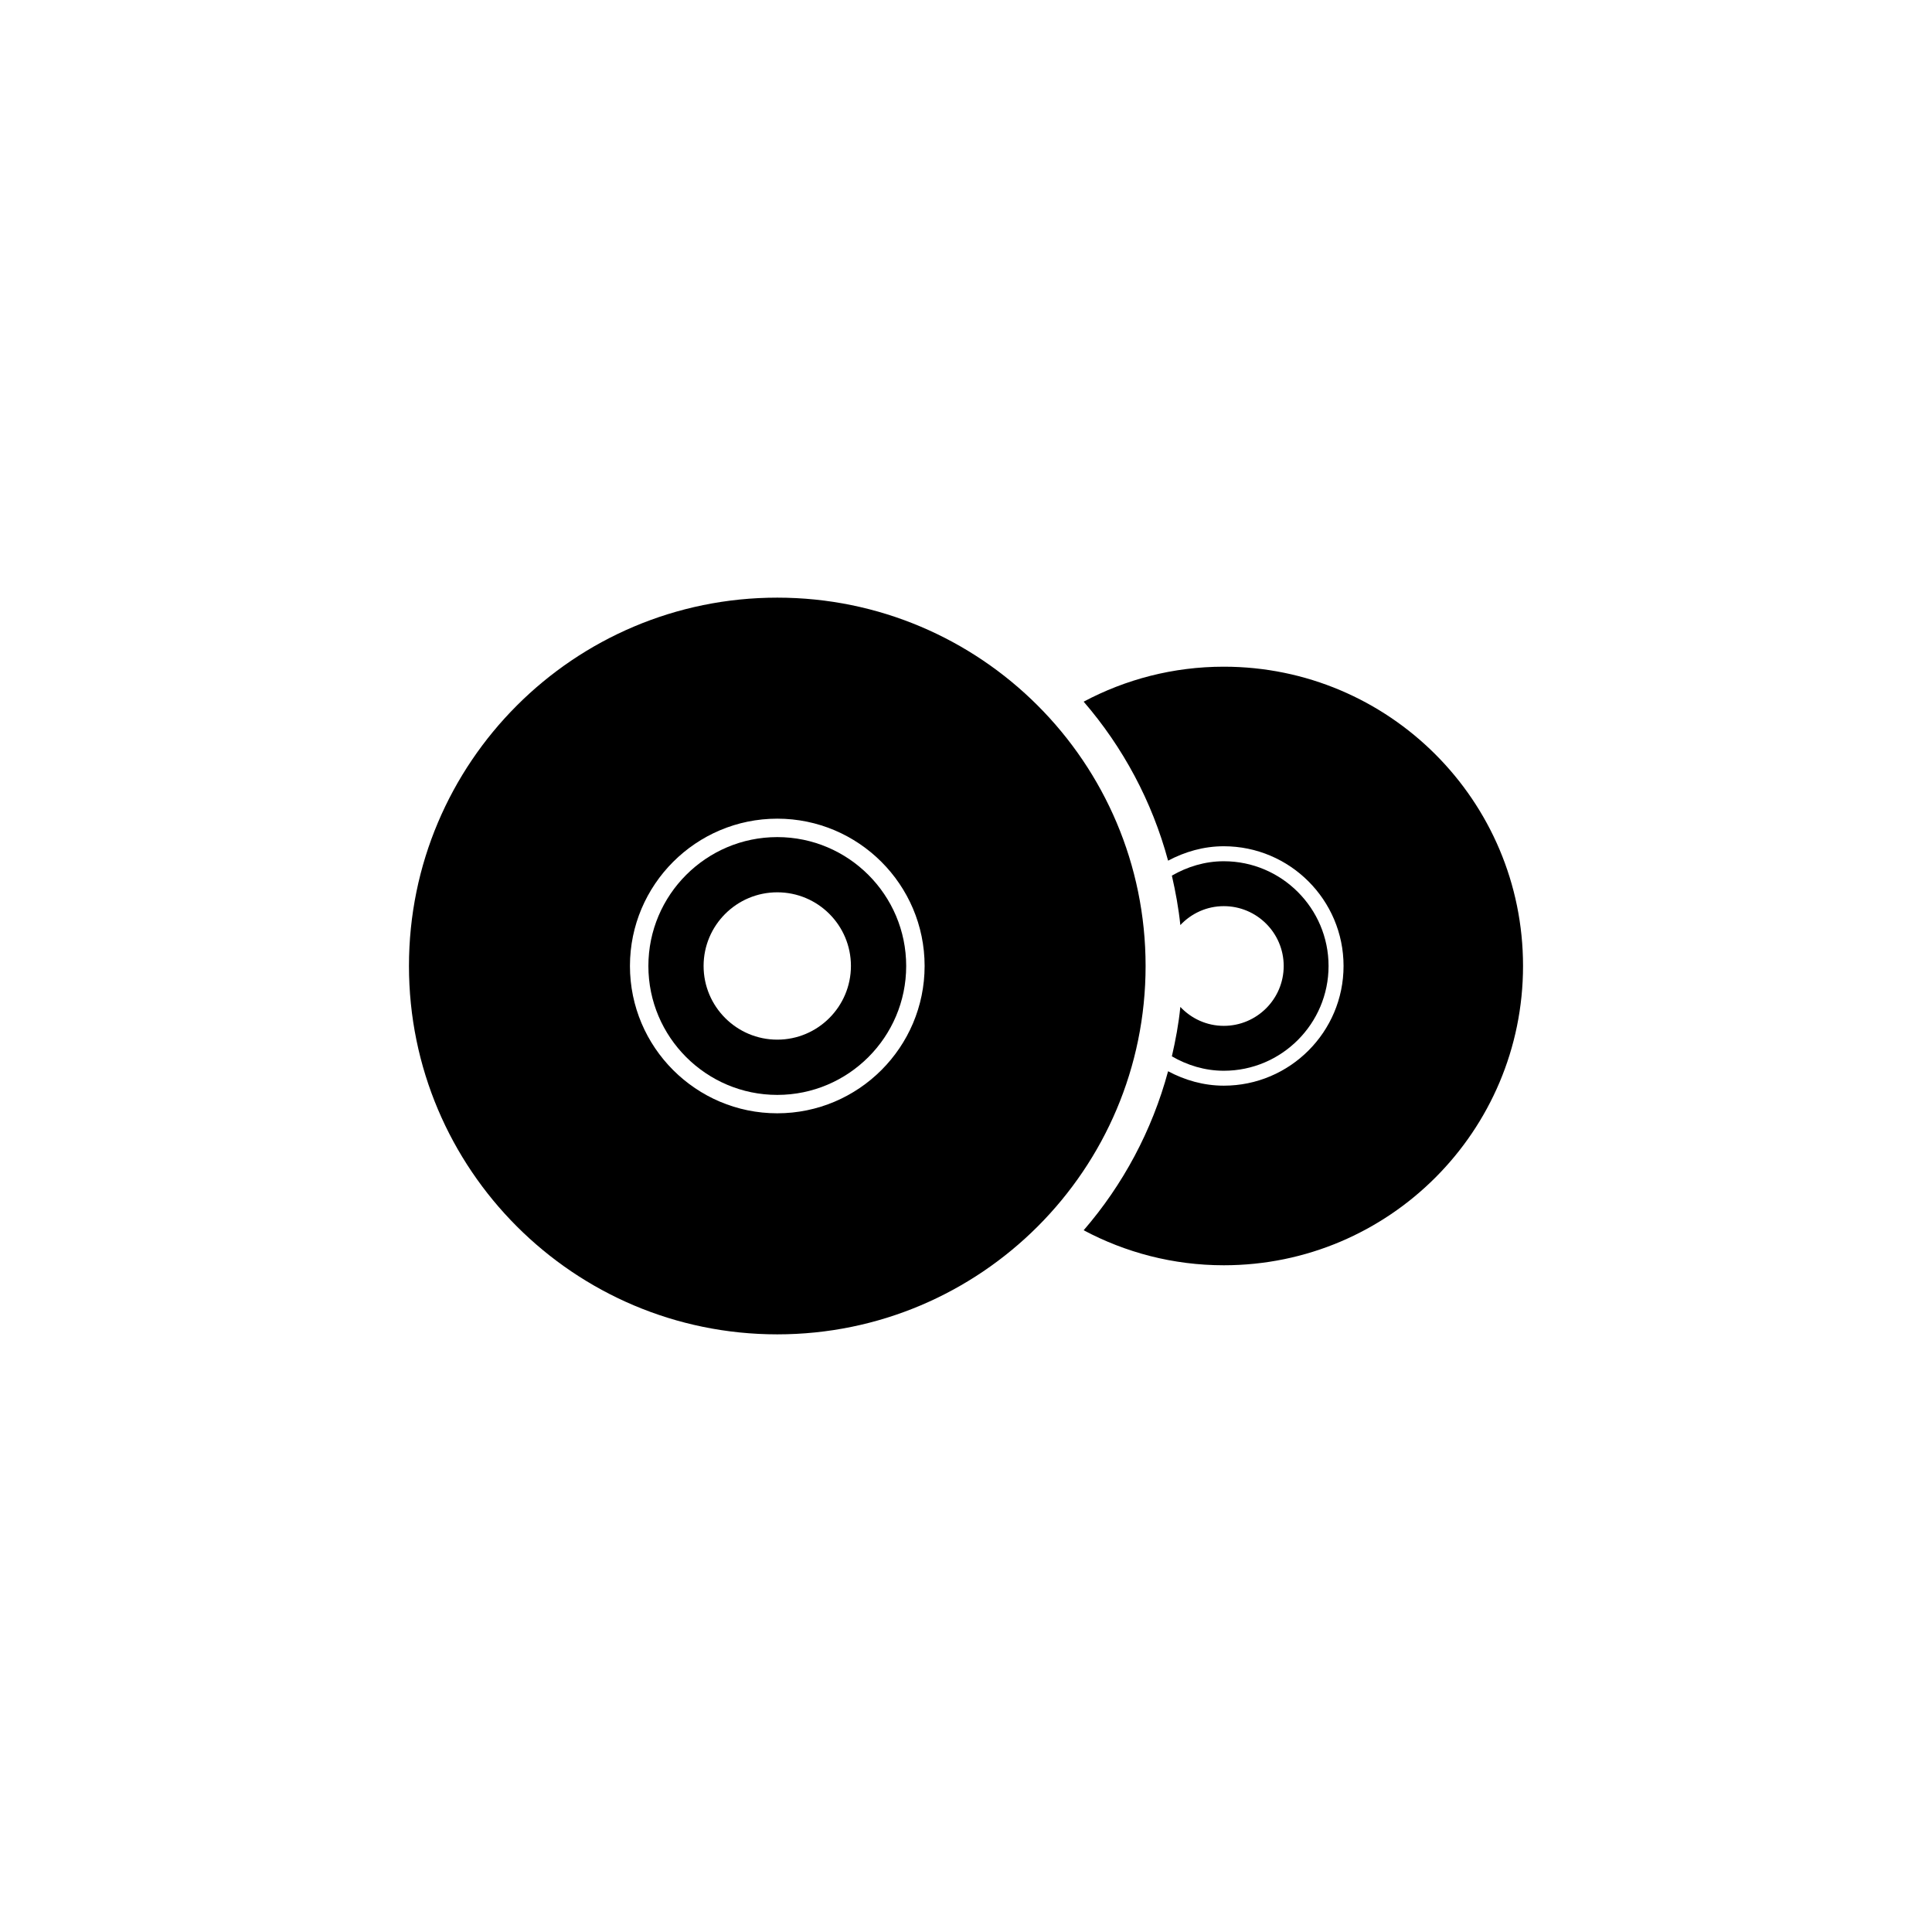
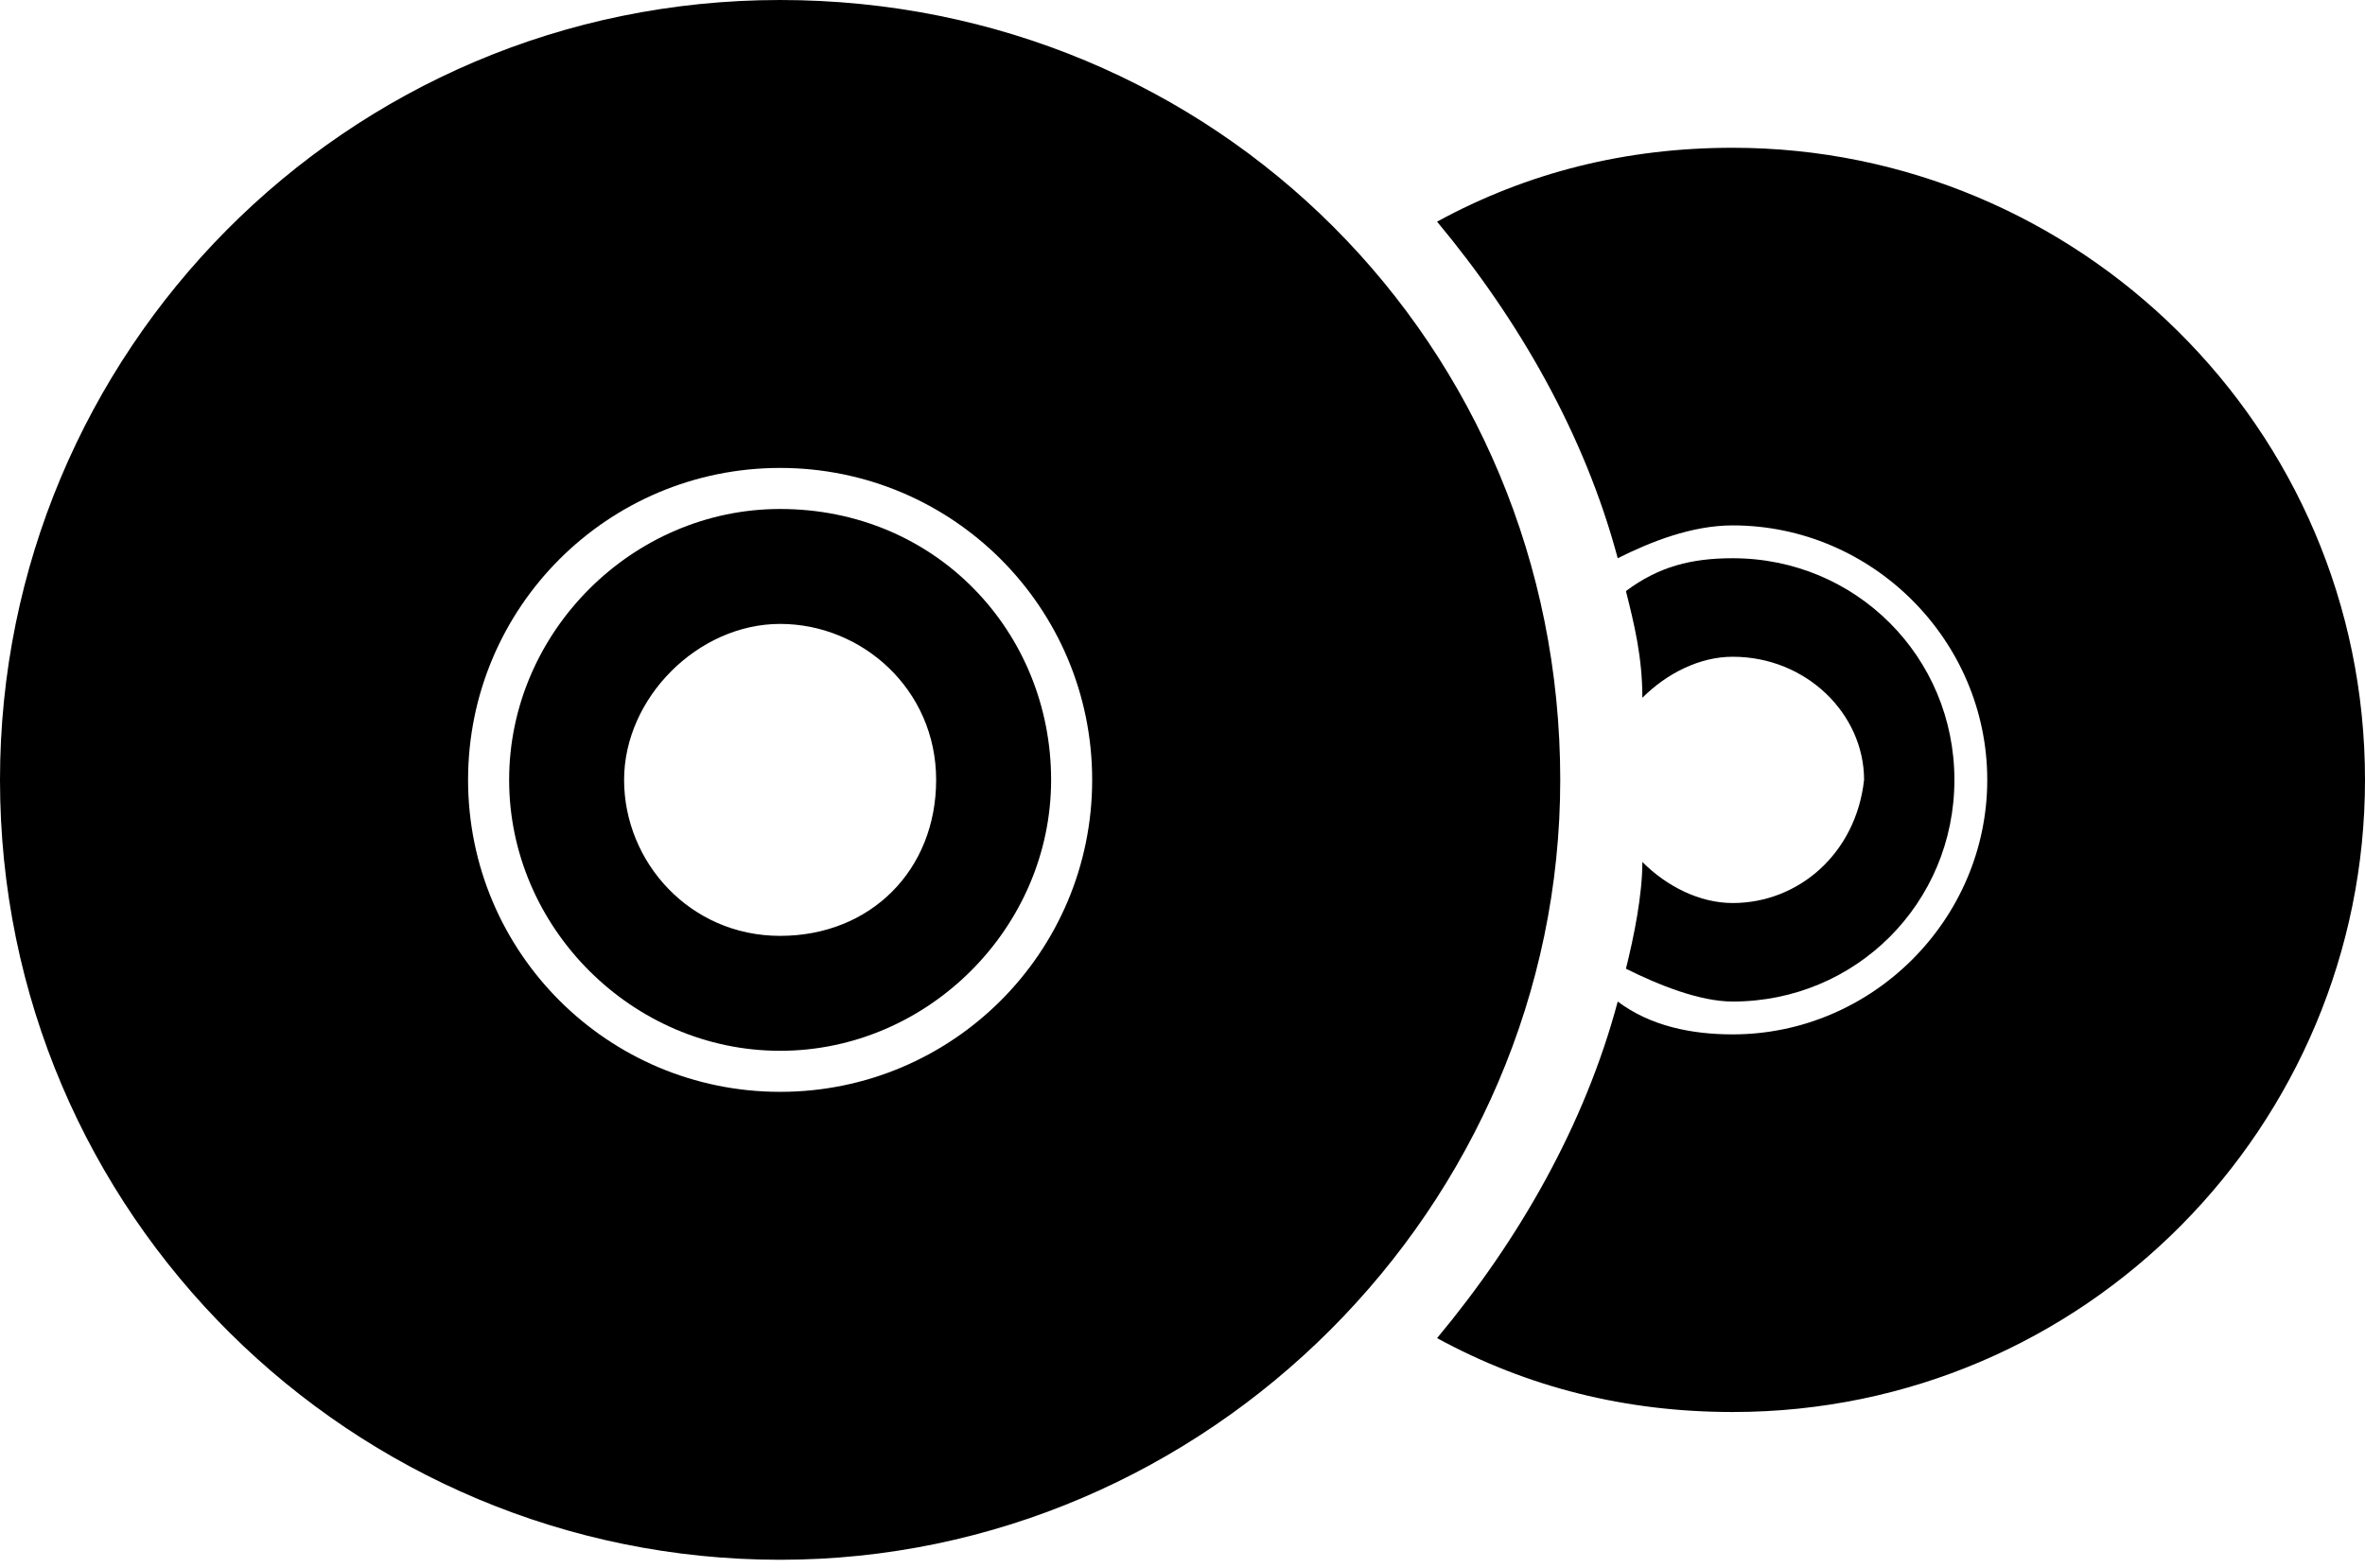
- <svg xmlns="http://www.w3.org/2000/svg" version="1.1" id="Layer_1" x="0px" y="0px" width="50px" height="50px" viewBox="0 0 50 50" enable-background="new 0 0 50 50" xml:space="preserve">
+ <svg xmlns="http://www.w3.org/2000/svg" version="1.1" id="Layer_1" x="0px" y="0px" viewBox="10.6 15.5 28.8 19.1" enable-background="new 10.6 15.5 28.8 19.1" xml:space="preserve">
  <g>
-     <path d="M31.672,17.254c-1.312,0-2.545,0.329-3.627,0.905c1.015,1.175,1.769,2.574,2.185,4.115c0.433-0.23,0.919-0.373,1.442-0.373   c1.709,0,3.099,1.39,3.099,3.098c0,1.708-1.39,3.098-3.099,3.098c-0.523,0-1.01-0.143-1.442-0.373   c-0.416,1.541-1.17,2.941-2.185,4.115c1.082,0.576,2.315,0.906,3.627,0.906c4.277,0,7.744-3.471,7.744-7.747   C39.416,20.724,35.949,17.254,31.672,17.254z" />
-     <path d="M31.672,26.549c-0.443,0-0.842-0.189-1.125-0.49c-0.043,0.438-0.123,0.861-0.219,1.279c0.397,0.23,0.854,0.373,1.344,0.373   c1.494,0,2.711-1.217,2.711-2.711c0-1.494-1.217-2.711-2.711-2.711c-0.491,0-0.946,0.143-1.344,0.372   c0.096,0.419,0.174,0.844,0.219,1.28c0.283-0.301,0.682-0.49,1.125-0.49c0.854,0,1.55,0.693,1.55,1.549   C33.222,25.855,32.526,26.549,31.672,26.549z" />
-     <path d="M20.116,21.664c-1.839,0-3.336,1.496-3.336,3.336c0,1.84,1.497,3.336,3.336,3.336c1.839,0,3.336-1.496,3.336-3.336   C23.452,23.16,21.955,21.664,20.116,21.664z M20.116,26.906c-1.052,0-1.907-0.855-1.907-1.907c0-1.052,0.854-1.906,1.907-1.906   c1.053,0,1.906,0.854,1.906,1.906C22.021,26.051,21.167,26.906,20.116,26.906z" />
-     <path d="M20.116,15.467c-5.265,0-9.532,4.269-9.532,9.532c0,5.264,4.268,9.534,9.532,9.534c5.264,0,9.532-4.27,9.532-9.534   C29.647,19.736,25.379,15.467,20.116,15.467z M20.116,28.812c-2.103,0-3.813-1.711-3.813-3.813c0-2.102,1.71-3.812,3.813-3.812   c2.103,0,3.813,1.711,3.813,3.812C23.929,27.102,22.217,28.812,20.116,28.812z" />
+     <path d="M31.7,17.3c-1.3,0-2.5,0.3-3.6,0.9c1,1.2,1.8,2.6,2.2,4.1c0.4-0.2,0.9-0.4,1.4-0.4c1.7,0,3.1,1.4,3.1,3.1s-1.4,3.1-3.1,3.1   c-0.5,0-1-0.1-1.4-0.4c-0.4,1.5-1.2,2.9-2.2,4.1c1.1,0.6,2.3,0.9,3.6,0.9c4.3,0,7.7-3.5,7.7-7.7C39.4,20.7,35.9,17.3,31.7,17.3z" />
+     <path d="M31.7,26.5c-0.4,0-0.8-0.2-1.1-0.5c0,0.4-0.1,0.9-0.2,1.3c0.4,0.2,0.9,0.4,1.3,0.4c1.5,0,2.7-1.2,2.7-2.7   c0-1.5-1.2-2.7-2.7-2.7c-0.5,0-0.9,0.1-1.3,0.4c0.1,0.4,0.2,0.8,0.2,1.3c0.3-0.3,0.7-0.5,1.1-0.5c0.9,0,1.6,0.7,1.6,1.5   C33.2,25.9,32.5,26.5,31.7,26.5z" />
+     <path d="M20.1,21.7c-1.8,0-3.3,1.5-3.3,3.3s1.5,3.3,3.3,3.3s3.3-1.5,3.3-3.3S22,21.7,20.1,21.7z M20.1,26.9c-1.1,0-1.9-0.9-1.9-1.9   s0.9-1.9,1.9-1.9S22,23.9,22,25C22,26.1,21.2,26.9,20.1,26.9z" />
+     <path d="M20.1,15.5c-5.3,0-9.5,4.3-9.5,9.5c0,5.3,4.3,9.5,9.5,9.5s9.5-4.3,9.5-9.5C29.6,19.7,25.4,15.5,20.1,15.5z M20.1,28.8   c-2.1,0-3.8-1.7-3.8-3.8s1.7-3.8,3.8-3.8s3.8,1.7,3.8,3.8C23.9,27.1,22.2,28.8,20.1,28.8z" />
  </g>
</svg>
